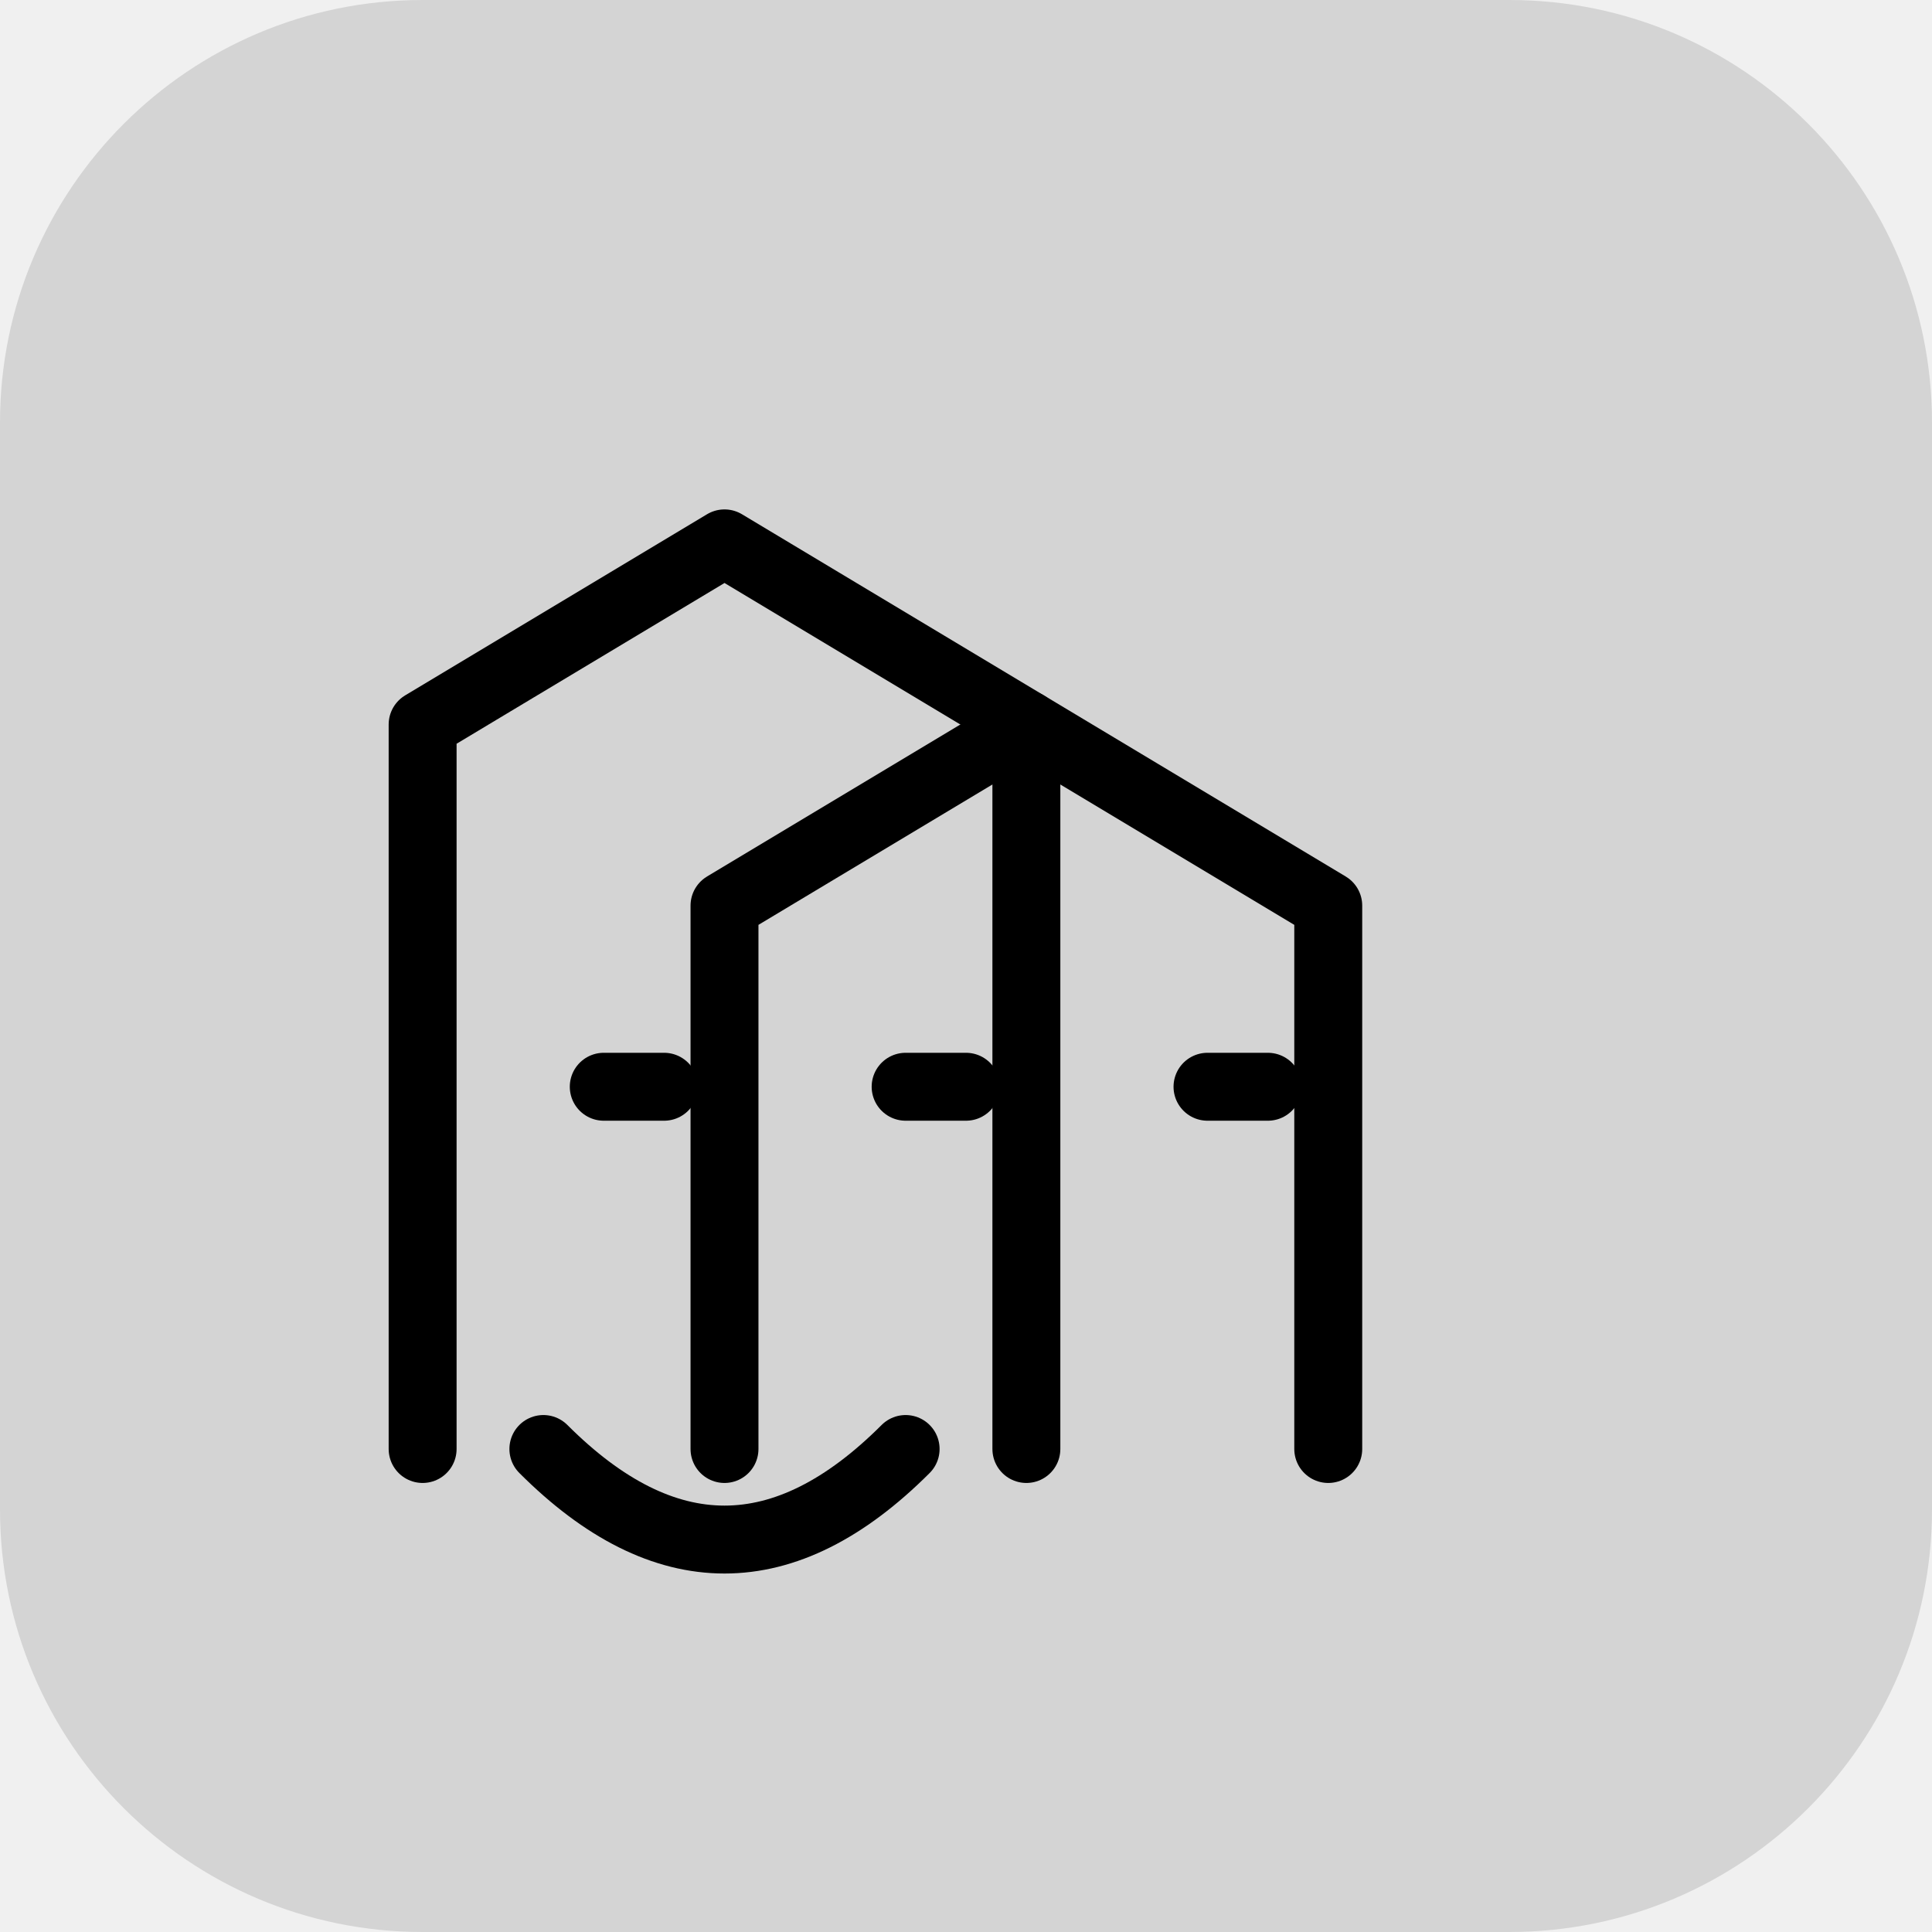
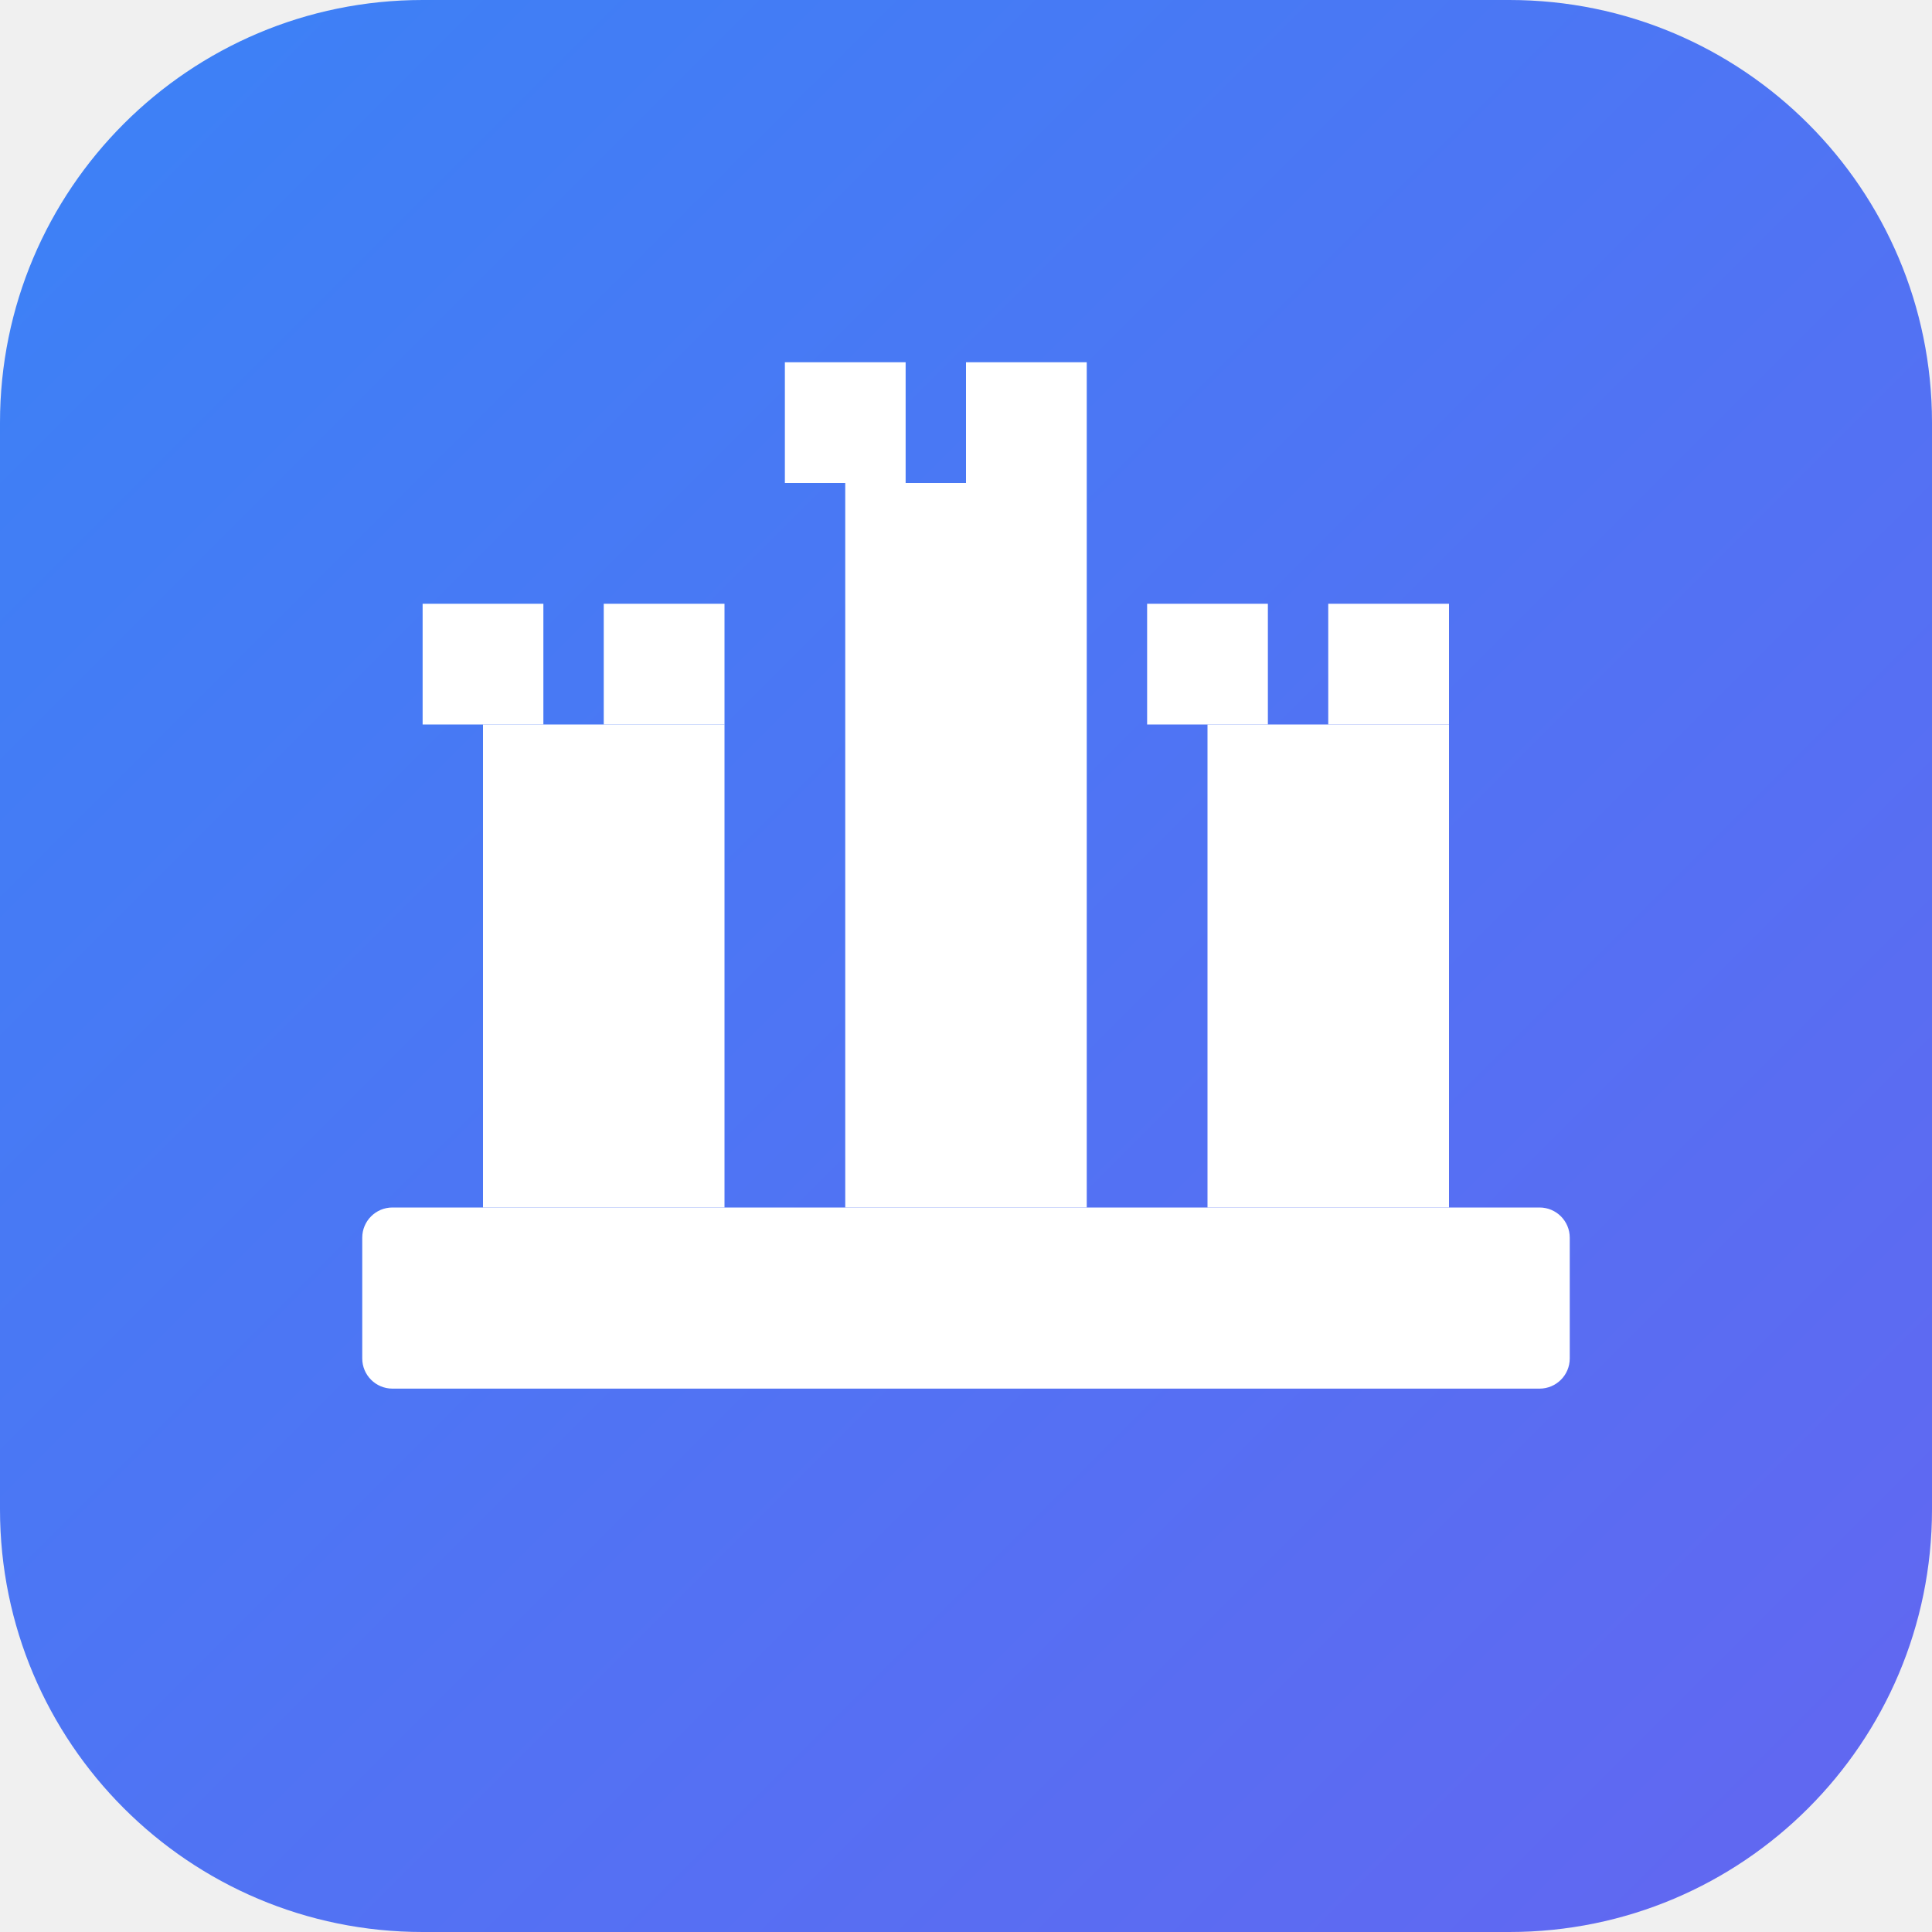
<svg xmlns="http://www.w3.org/2000/svg" viewBox="0 0 64 64" fill="none" aria-hidden="true">
-   <rect width="64" height="64" rx="14" fill="currentColor" opacity="0.12" />
-   <g stroke="currentColor" stroke-width="2.25" stroke-linecap="round" stroke-linejoin="round">
-     <path d="M14 48V24l10-6 10 6v24" />
-     <path d="M24 48V30l10-6 10 6v18" />
-     <path d="M20 36h2M30 36h2M40 36h2" />
-     <path d="M18 48c2 2 4 3 6 3s4-1 6-3" />
+   <defs>
+     <linearGradient id="logoBg" x1="0" y1="0" x2="64" y2="64" gradientUnits="userSpaceOnUse">
+       <stop stop-color="#3b82f6" />
+       <stop offset="1" stop-color="#6366f1" />
+     </linearGradient>
+   </defs>
+   <rect width="64" height="64" rx="14" fill="url(#logoBg)" />
+   <g fill="#ffffff">
+     <rect x="12" y="40" width="40" height="6" rx="1" />
+     <rect x="16" y="24" width="8" height="16" />
+     <rect x="28" y="16" width="8" height="24" />
+     <rect x="40" y="24" width="8" height="16" />
+     <rect x="14" y="20" width="4" height="4" />
+     <rect x="20" y="20" width="4" height="4" />
+     <rect x="26" y="12" width="4" height="4" />
+     <rect x="32" y="12" width="4" height="4" />
+     <rect x="38" y="20" width="4" height="4" />
+     <rect x="44" y="20" width="4" height="4" />
  </g>
</svg>
